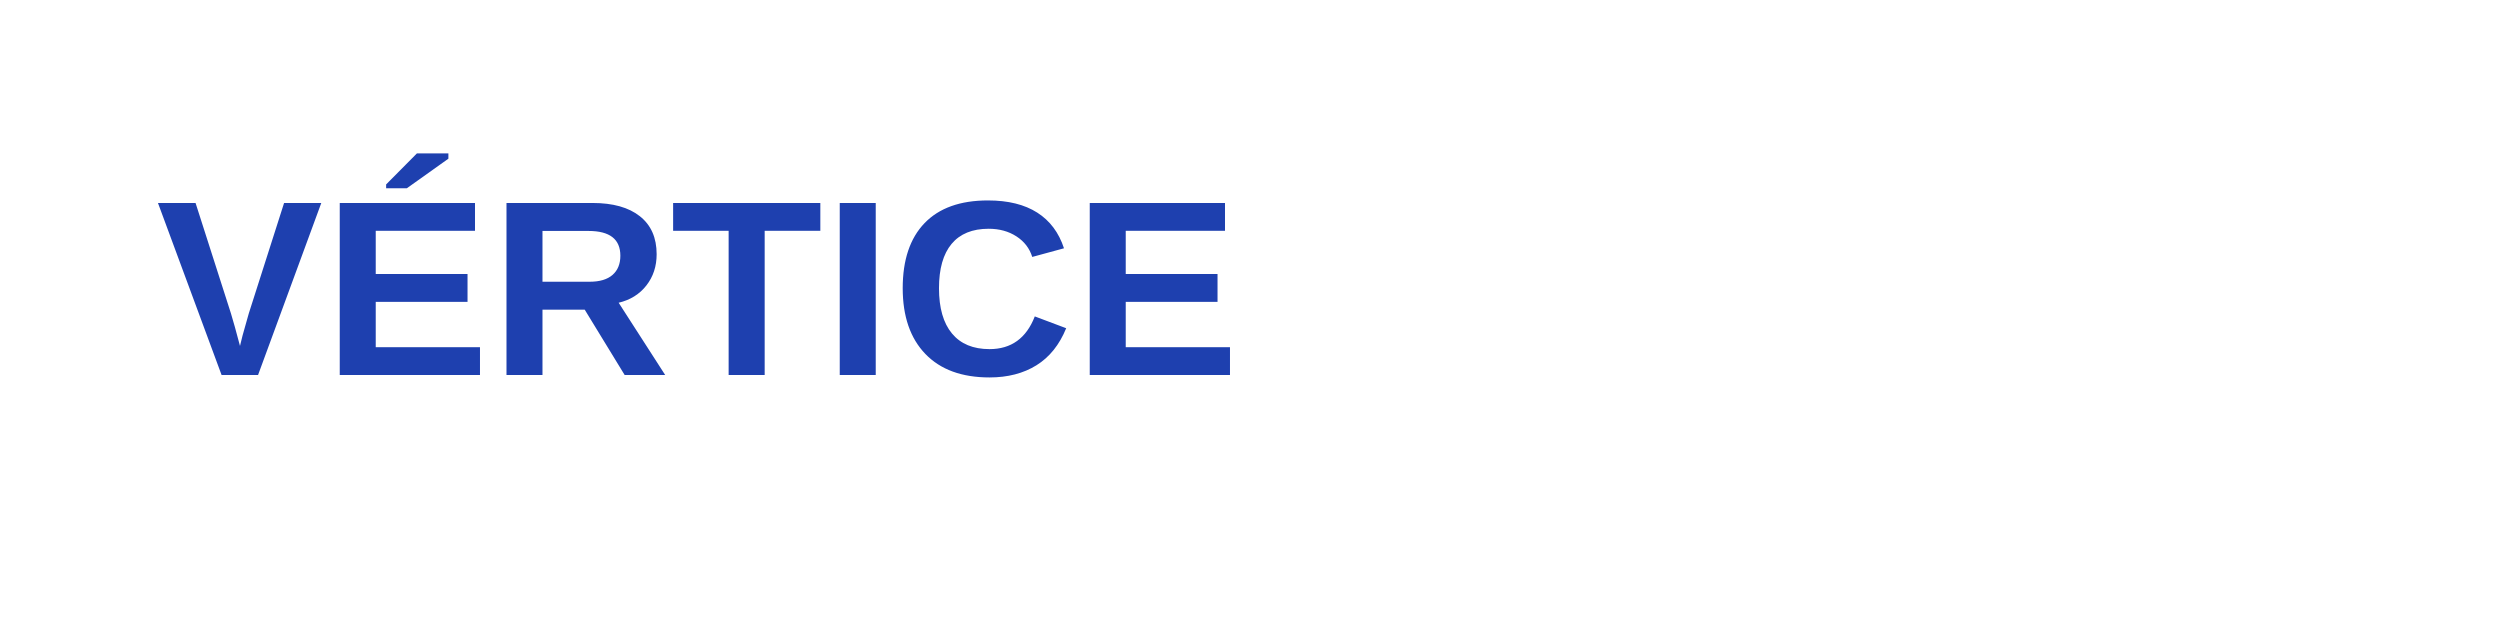
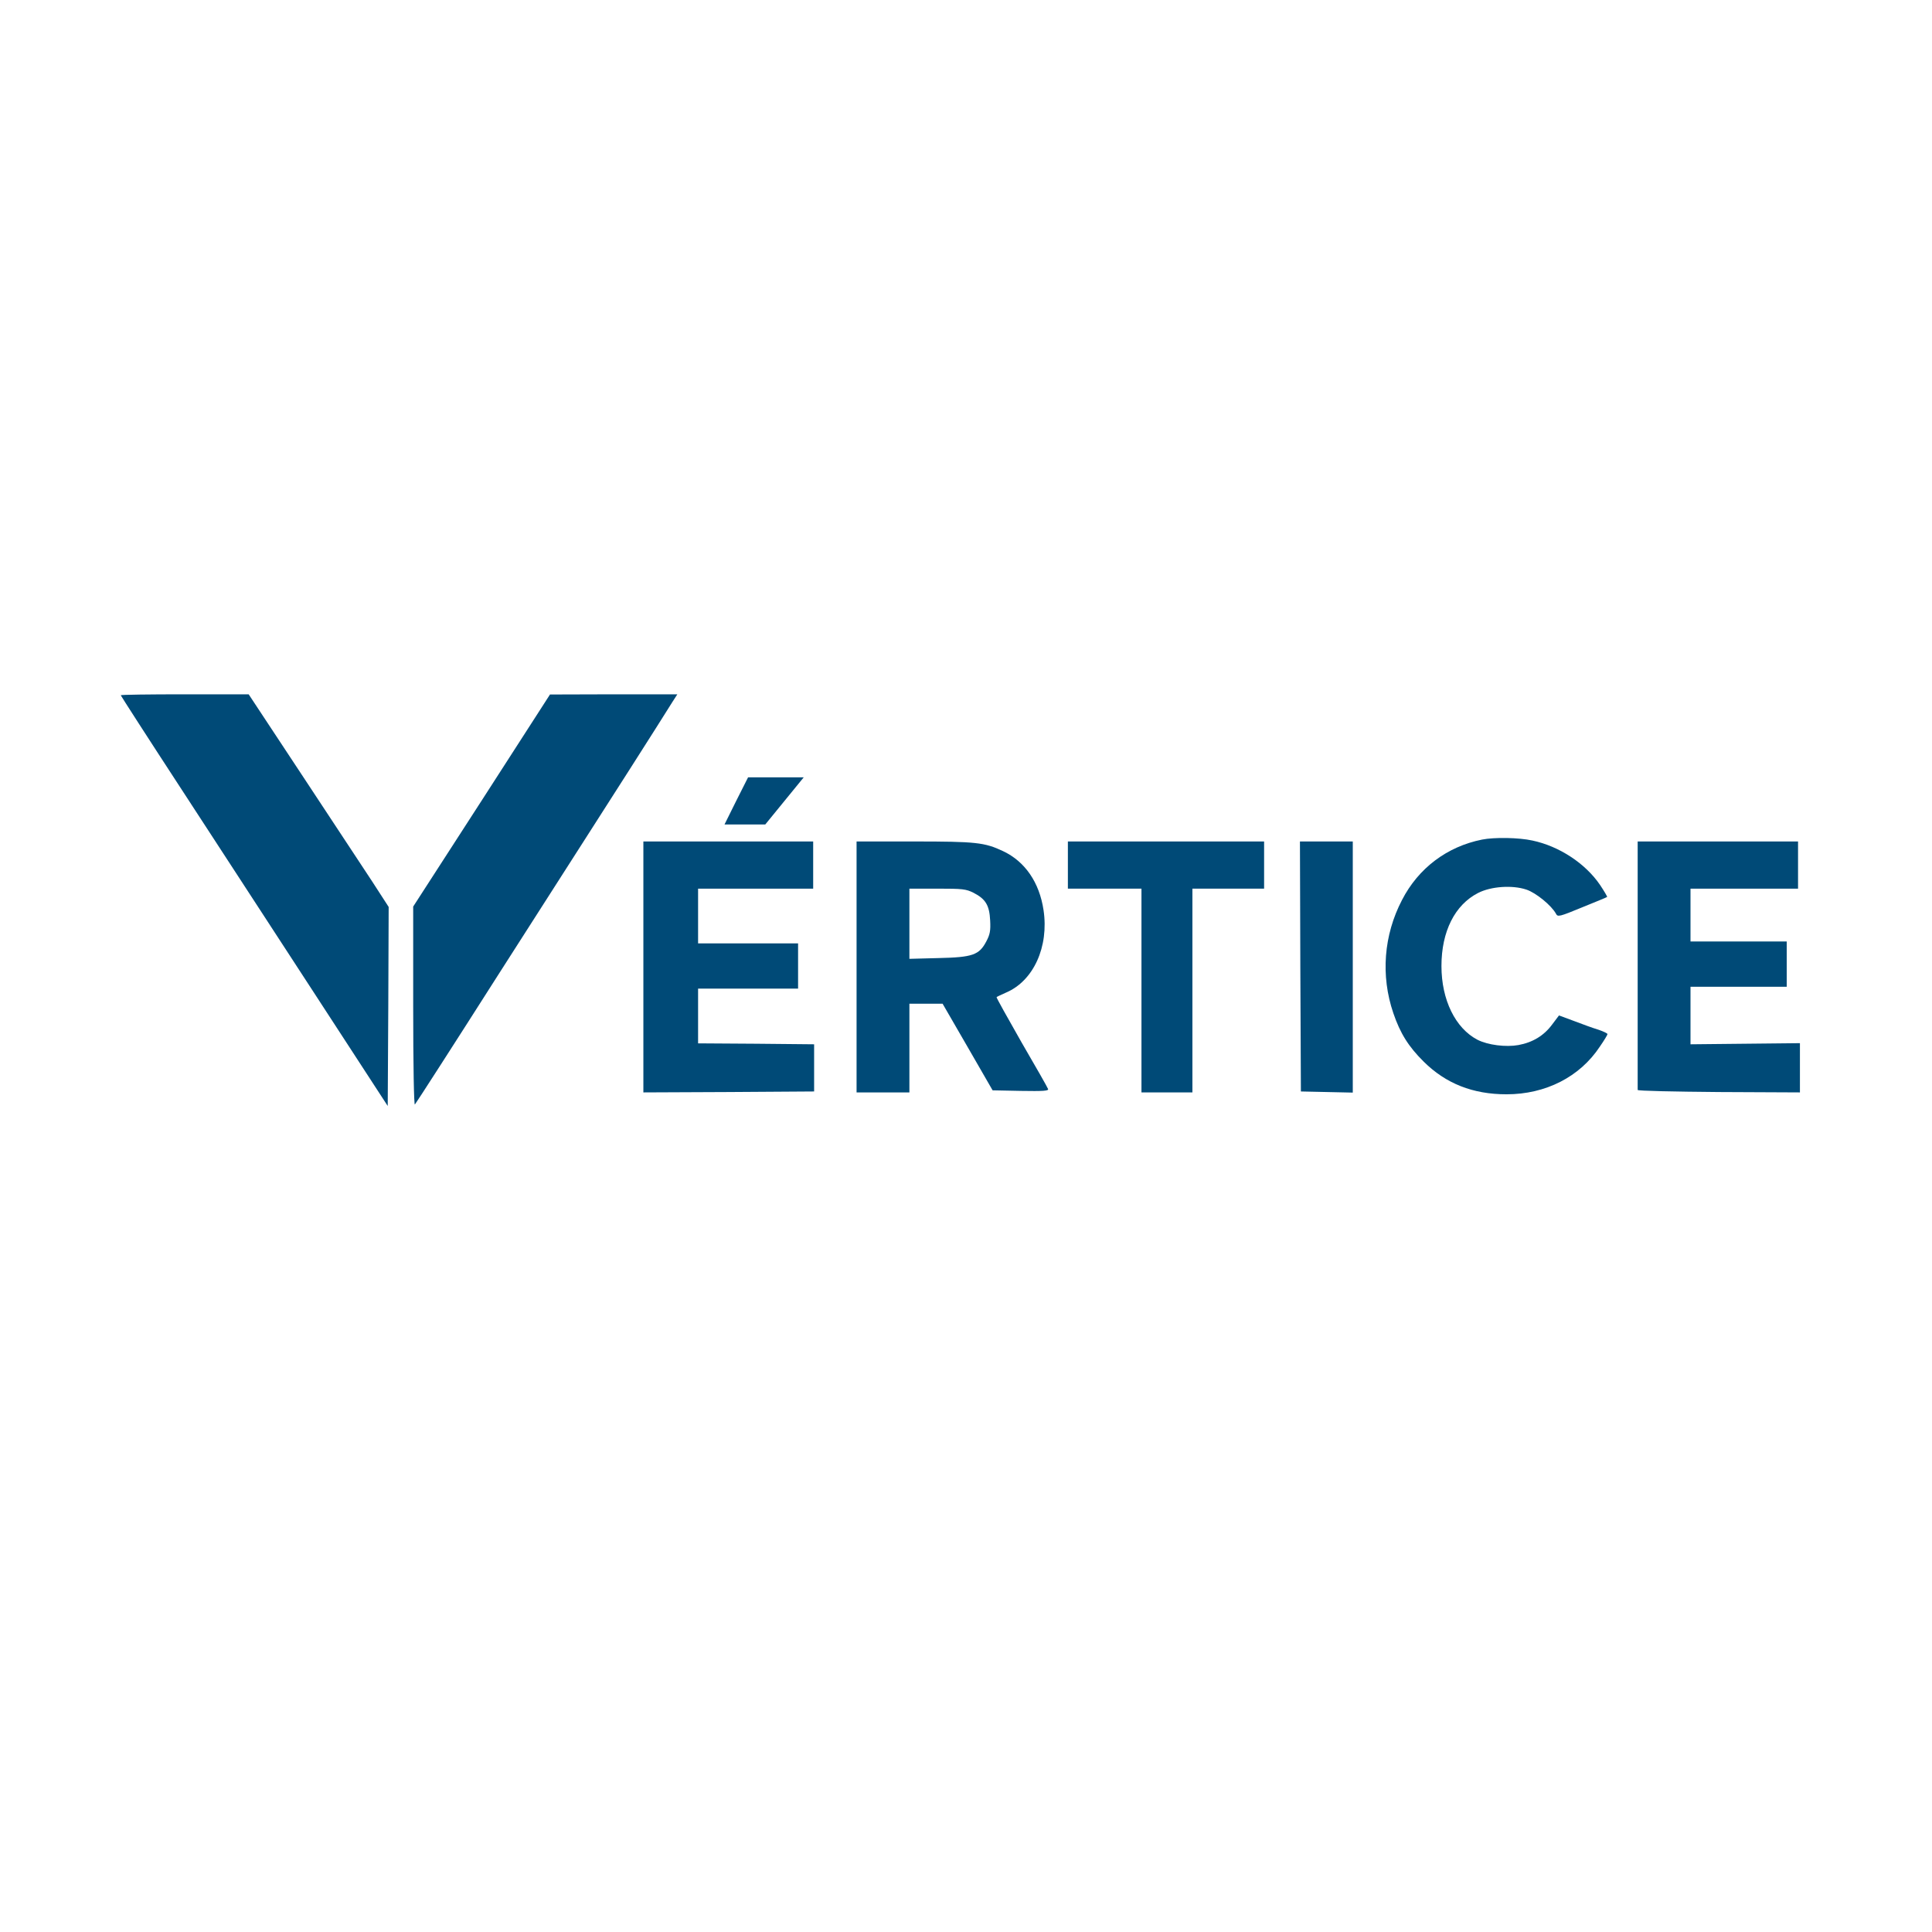
- <svg xmlns="http://www.w3.org/2000/svg" viewBox="0 0 800 200" width="800" height="200">
-   <style>
-     .logo-text { 
-       font-family: 'Arial', sans-serif; 
-       font-weight: bold; 
-       fill: #1e40af; 
-     }
-   </style>
-   <text x="50" y="120" class="logo-text" font-size="80">VÉRTICE</text>
+ <svg xmlns="http://www.w3.org/2000/svg" version="1.0" width="2048pt" height="2048pt" viewBox="0 0 1024 1024" preserveAspectRatio="xMidYMid meet">
+   <g transform="translate(0,1024) scale(0.1,-0.1)" fill="#004a77" stroke="none">
+     <path d="M640 6555 c0 -2 144 -226 321 -497 177 -271 495 -760 708 -1087 l386 -593 3 527 2 528 -88 136 c-49 75 -216 328 -372 564 l-282 427 -339 0 c-187 0 -339 -2 -339 -5z" />
+     <path d="M2553 5997 l-363 -562 0 -529 c0 -313 4 -526 9 -520 5 5 206 317 446 694 241 377 457 714 480 750 41 63 385 602 438 688 l27 42 -337 0 -338 -1 -362 -562z" />
+     <path d="M3902 5995 l-62 -125 108 0 108 0 102 125 102 125 -148 0 -147 0 -63 -125z" />
+     <path d="M7855 5790 c-185 -37 -337 -151 -424 -320 -97 -186 -114 -401 -46 -600 36 -106 80 -177 161 -257 117 -116 260 -173 439 -173 207 0 388 92 494 252 23 33 41 63 41 67 0 4 -21 14 -47 23 -27 8 -85 29 -129 46 l-81 30 -37 -49 c-43 -58 -102 -94 -178 -108 -67 -12 -162 0 -217 28 -117 61 -191 211 -191 391 0 183 71 324 194 387 68 35 181 43 256 18 51 -17 133 -84 157 -128 9 -18 18 -16 139 34 71 29 131 53 132 55 2 1 -15 30 -37 63 -78 115 -217 206 -359 236 -72 16 -202 18 -267 5z" />
+     <path d="M3410 5115 l0 -665 453 2 452 3 0 125 0 125 -307 3 -308 2 0 145 0 145 265 0 265 0 0 120 0 120 -265 0 -265 0 0 145 0 145 305 0 305 0 0 125 0 125 -450 0 -450 0 0 -665z" />
+     <path d="M4540 5115 l0 -665 140 0 140 0 0 235 0 235 88 0 88 0 133 -230 132 -229 150 -3 c118 -2 148 0 144 10 -2 7 -66 119 -141 248 -74 130 -134 237 -132 239 2 2 25 13 50 24 146 62 228 243 199 437 -22 147 -98 258 -215 313 -98 46 -143 51 -471 51 l-305 0 0 -665z m620 393 c64 -33 84 -66 88 -146 3 -55 -1 -75 -20 -111 -38 -73 -73 -85 -255 -89 l-153 -4 0 186 0 186 148 0 c134 0 152 -2 192 -22z" />
+     <path d="M5660 5655 l0 -125 195 0 195 0 0 -540 0 -540 135 0 135 0 0 540 0 540 190 0 190 0 0 125 0 125 -520 0 -520 0 0 -125z" />
+     <path d="M6892 5118 l3 -663 138 -3 137 -3 0 666 0 665 -140 0 -140 0 2 -662z" />
+     <path d="M8680 5125 c0 -360 0 -658 0 -662 0 -5 193 -9 430 -11 l430 -2 0 130 0 131 -290 -3 -290 -3 0 153 0 152 255 0 255 0 0 120 0 120 -255 0 -255 0 0 140 0 140 285 0 285 0 0 125 0 125 -425 0 -425 0 0 -655z" />
+   </g>
</svg>
